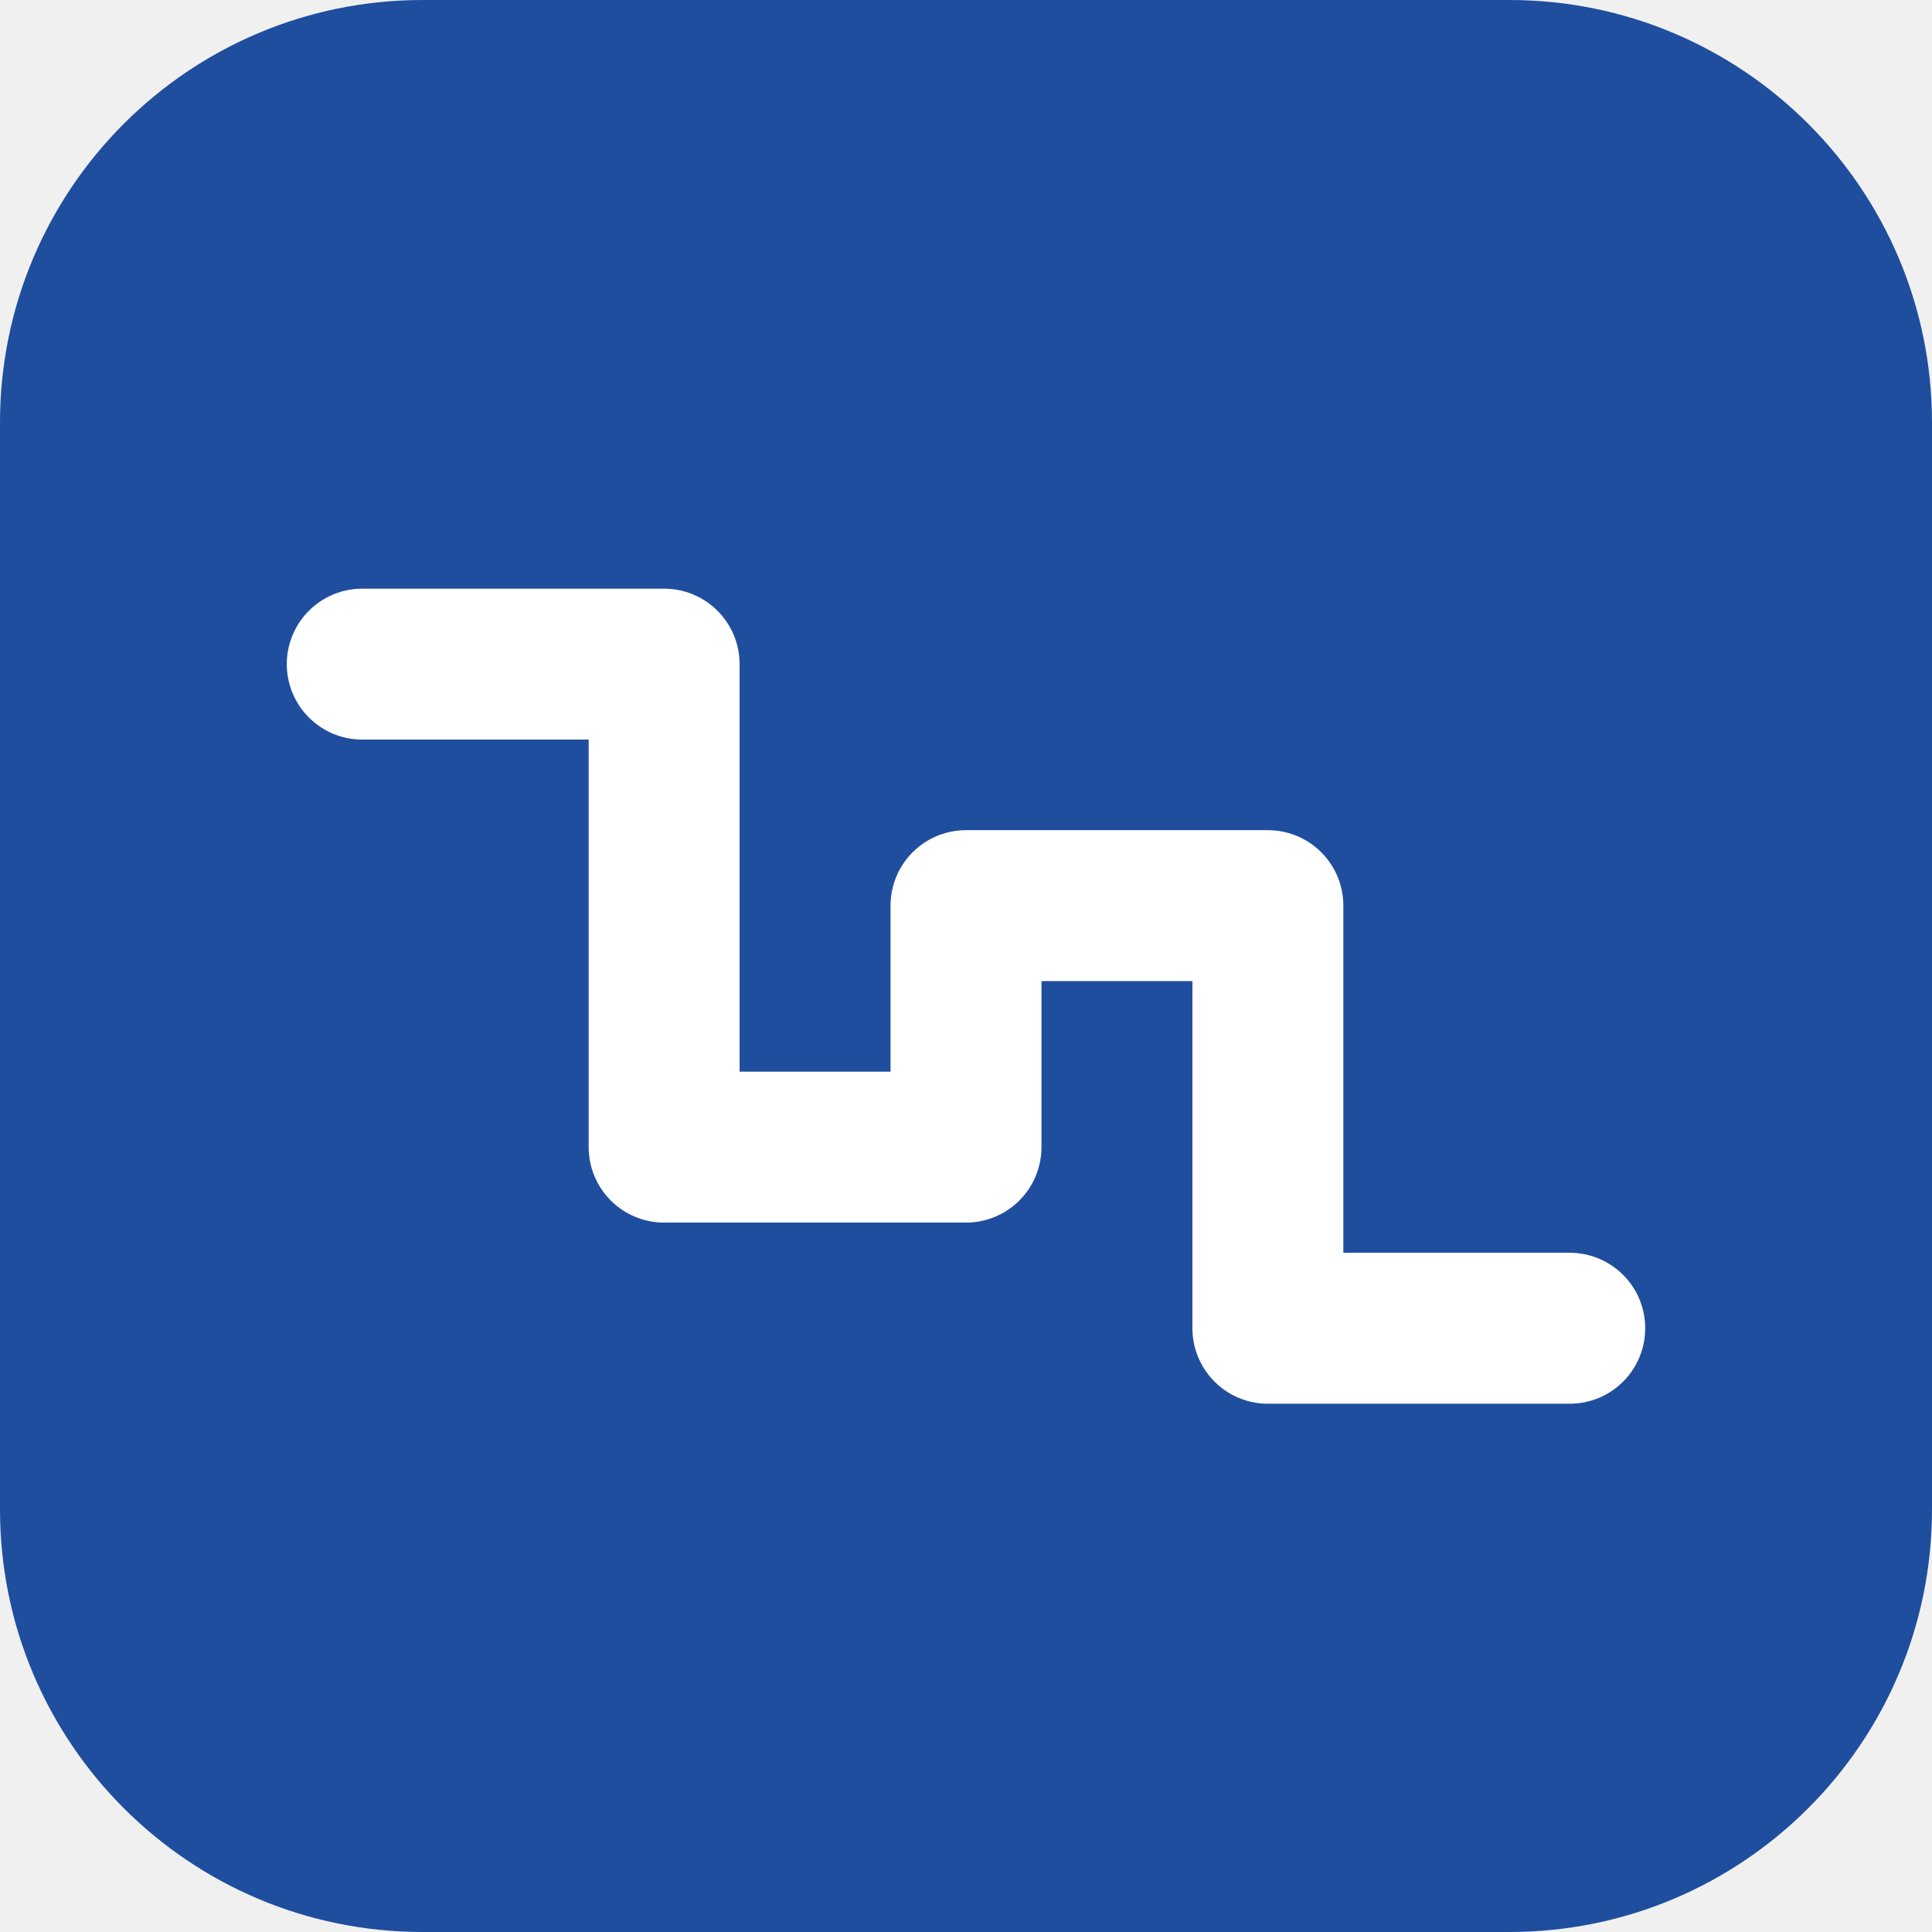
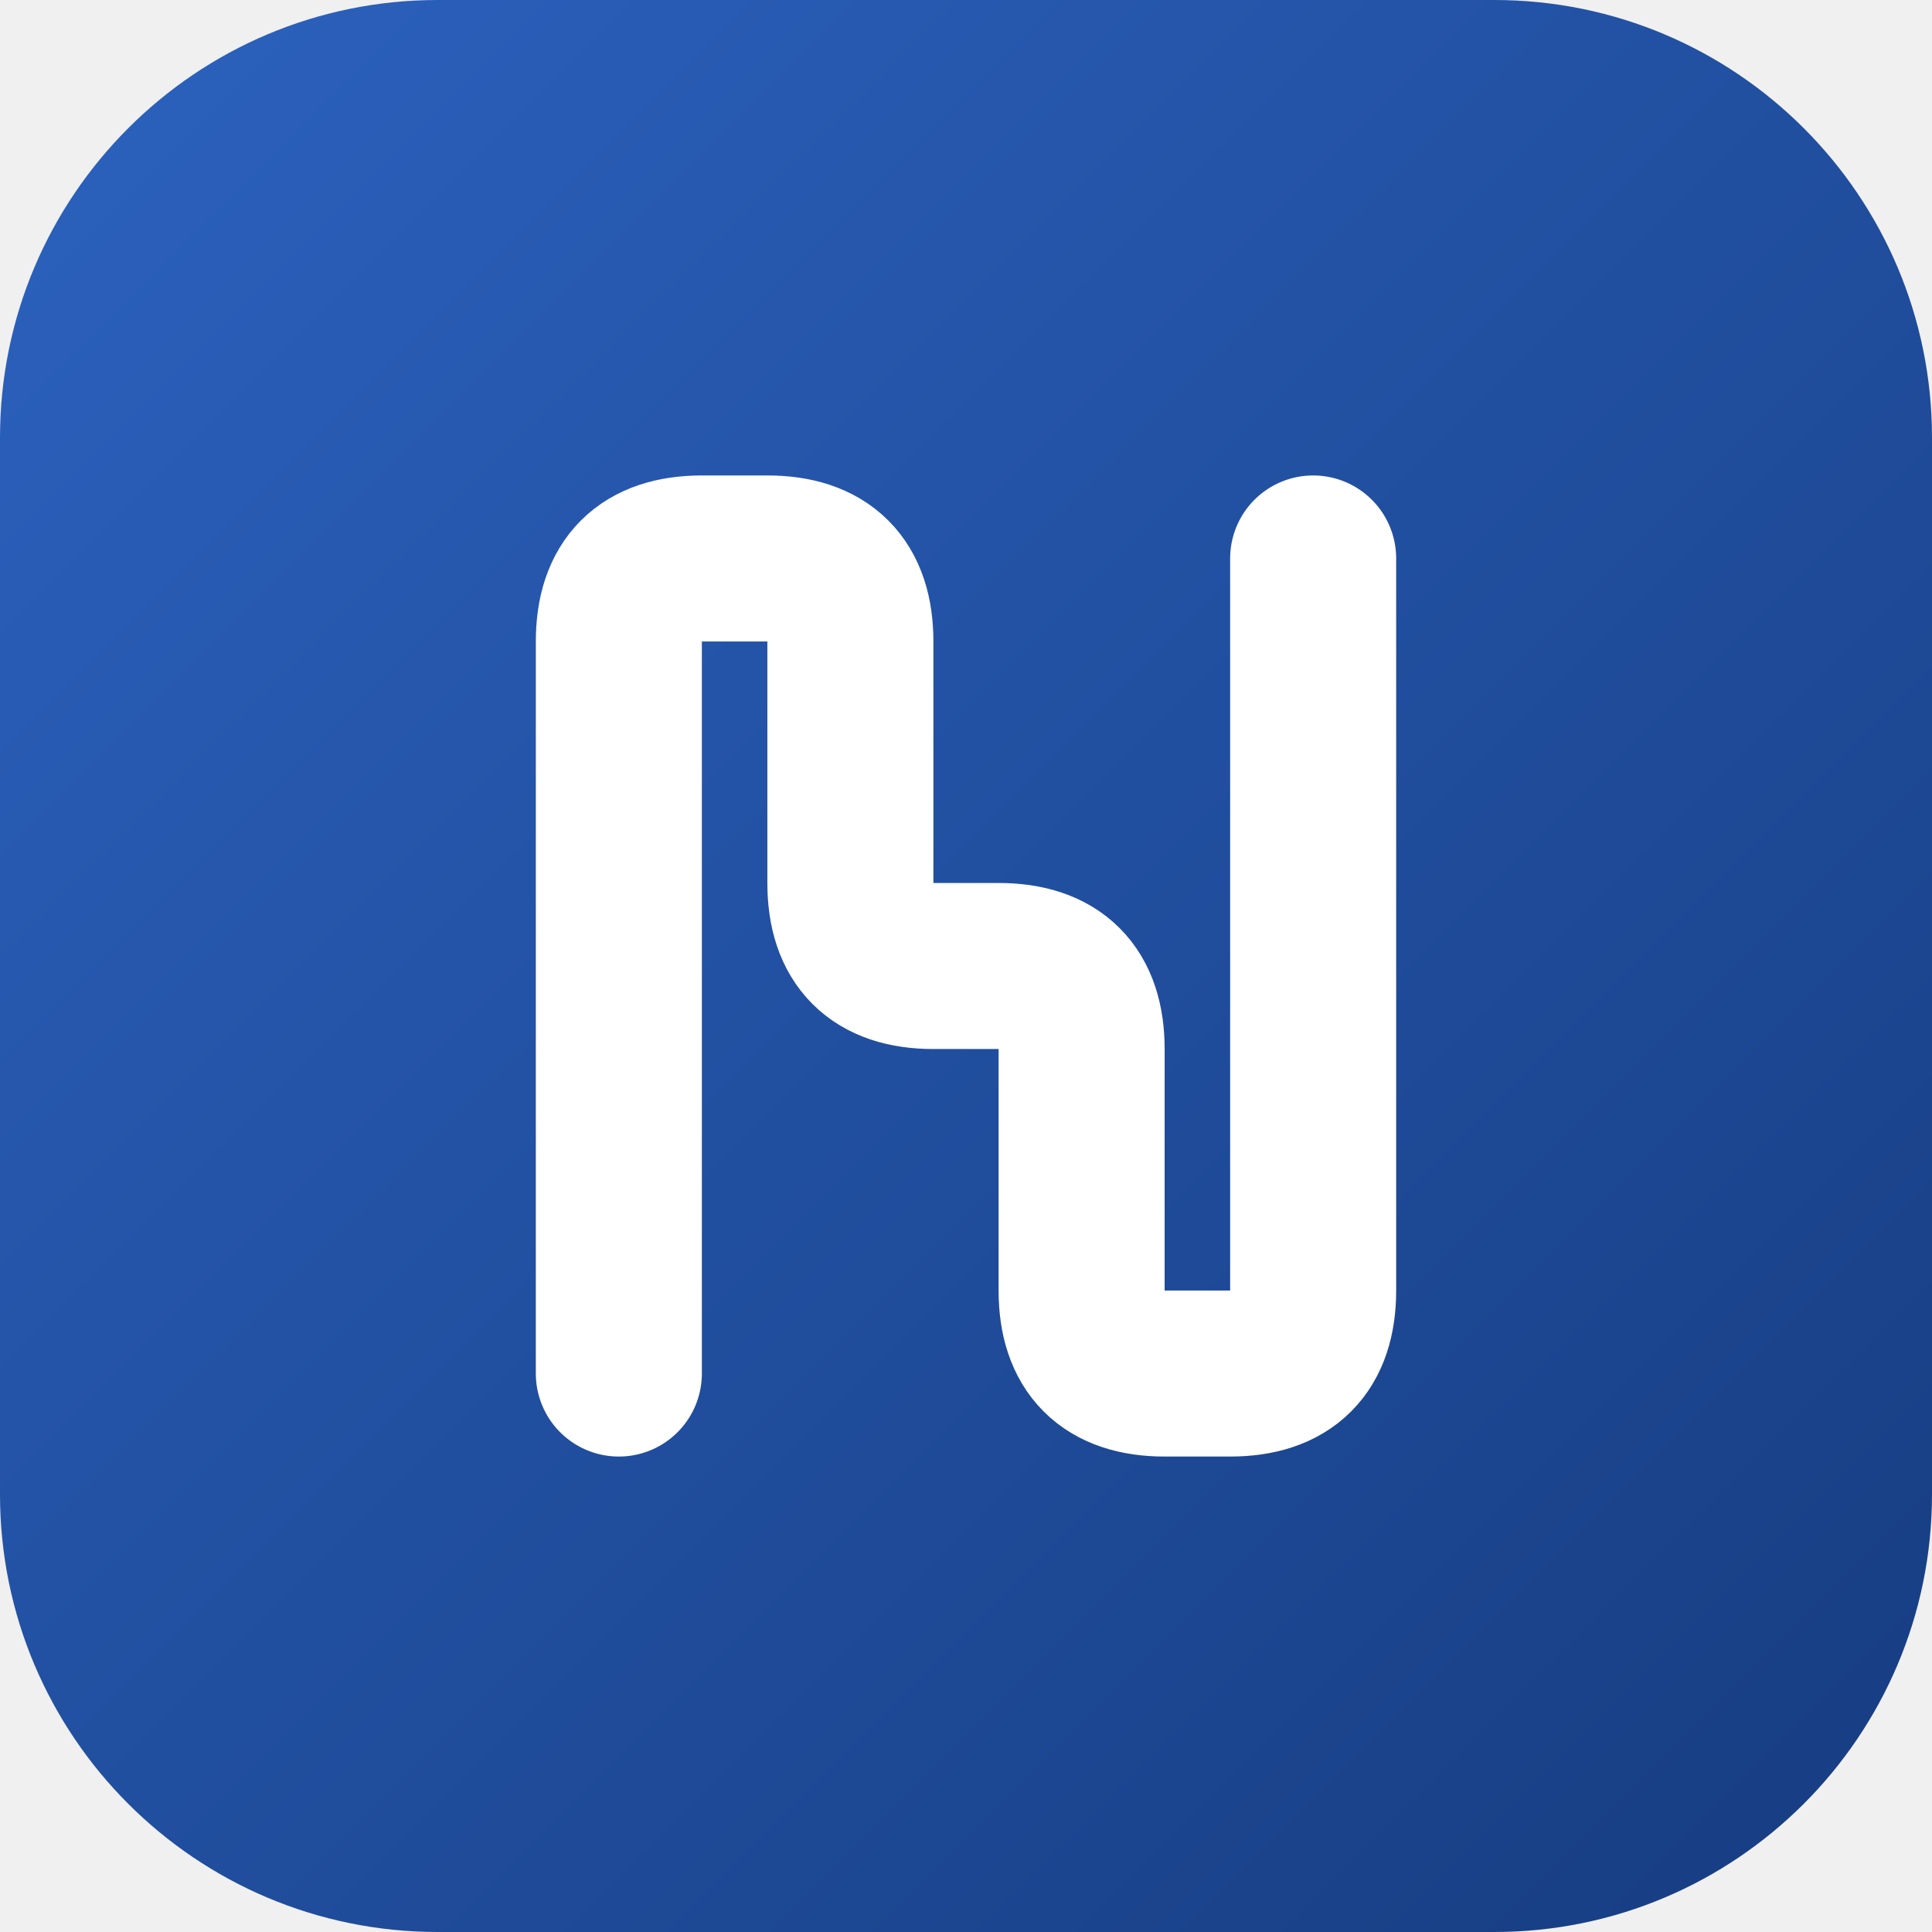
- <svg xmlns="http://www.w3.org/2000/svg" viewBox="0 0 64 64">
-   <rect width="64" height="64" rx="14" fill="#1F4E9E" />
-   <path d="M12 22h10v16h10v-8h10v14h10" fill="none" stroke="#fff" stroke-width="5" stroke-linecap="round" stroke-linejoin="round" />
+ <svg xmlns="http://www.w3.org/2000/svg" viewBox="0 0 64 64" role="img" aria-label="NeCast">
+   <defs>
+     <linearGradient id="necast-tile" x1="0" y1="0" x2="1" y2="1">
+       <stop offset="0" stop-color="#2C62BF" />
+       <stop offset="1" stop-color="#163C80" />
+     </linearGradient>
+   </defs>
+   <rect width="64" height="64" rx="14.5" fill="url(#necast-tile)" />
+   <path d="M20.50 45.50L20.50 21.25Q20.50 18.50 23.25 18.50L25.42 18.50Q28.17 18.50 28.17 21.25L28.17 29.25Q28.17 32.00 30.92 32.00L33.08 32.00Q35.83 32.00 35.83 34.75L35.83 42.75Q35.83 45.50 38.58 45.50L40.75 45.50Q43.50 45.50 43.50 42.75L43.50 18.50" fill="none" stroke="#fff" stroke-width="5.5" stroke-linecap="round" stroke-linejoin="round" />
</svg>
